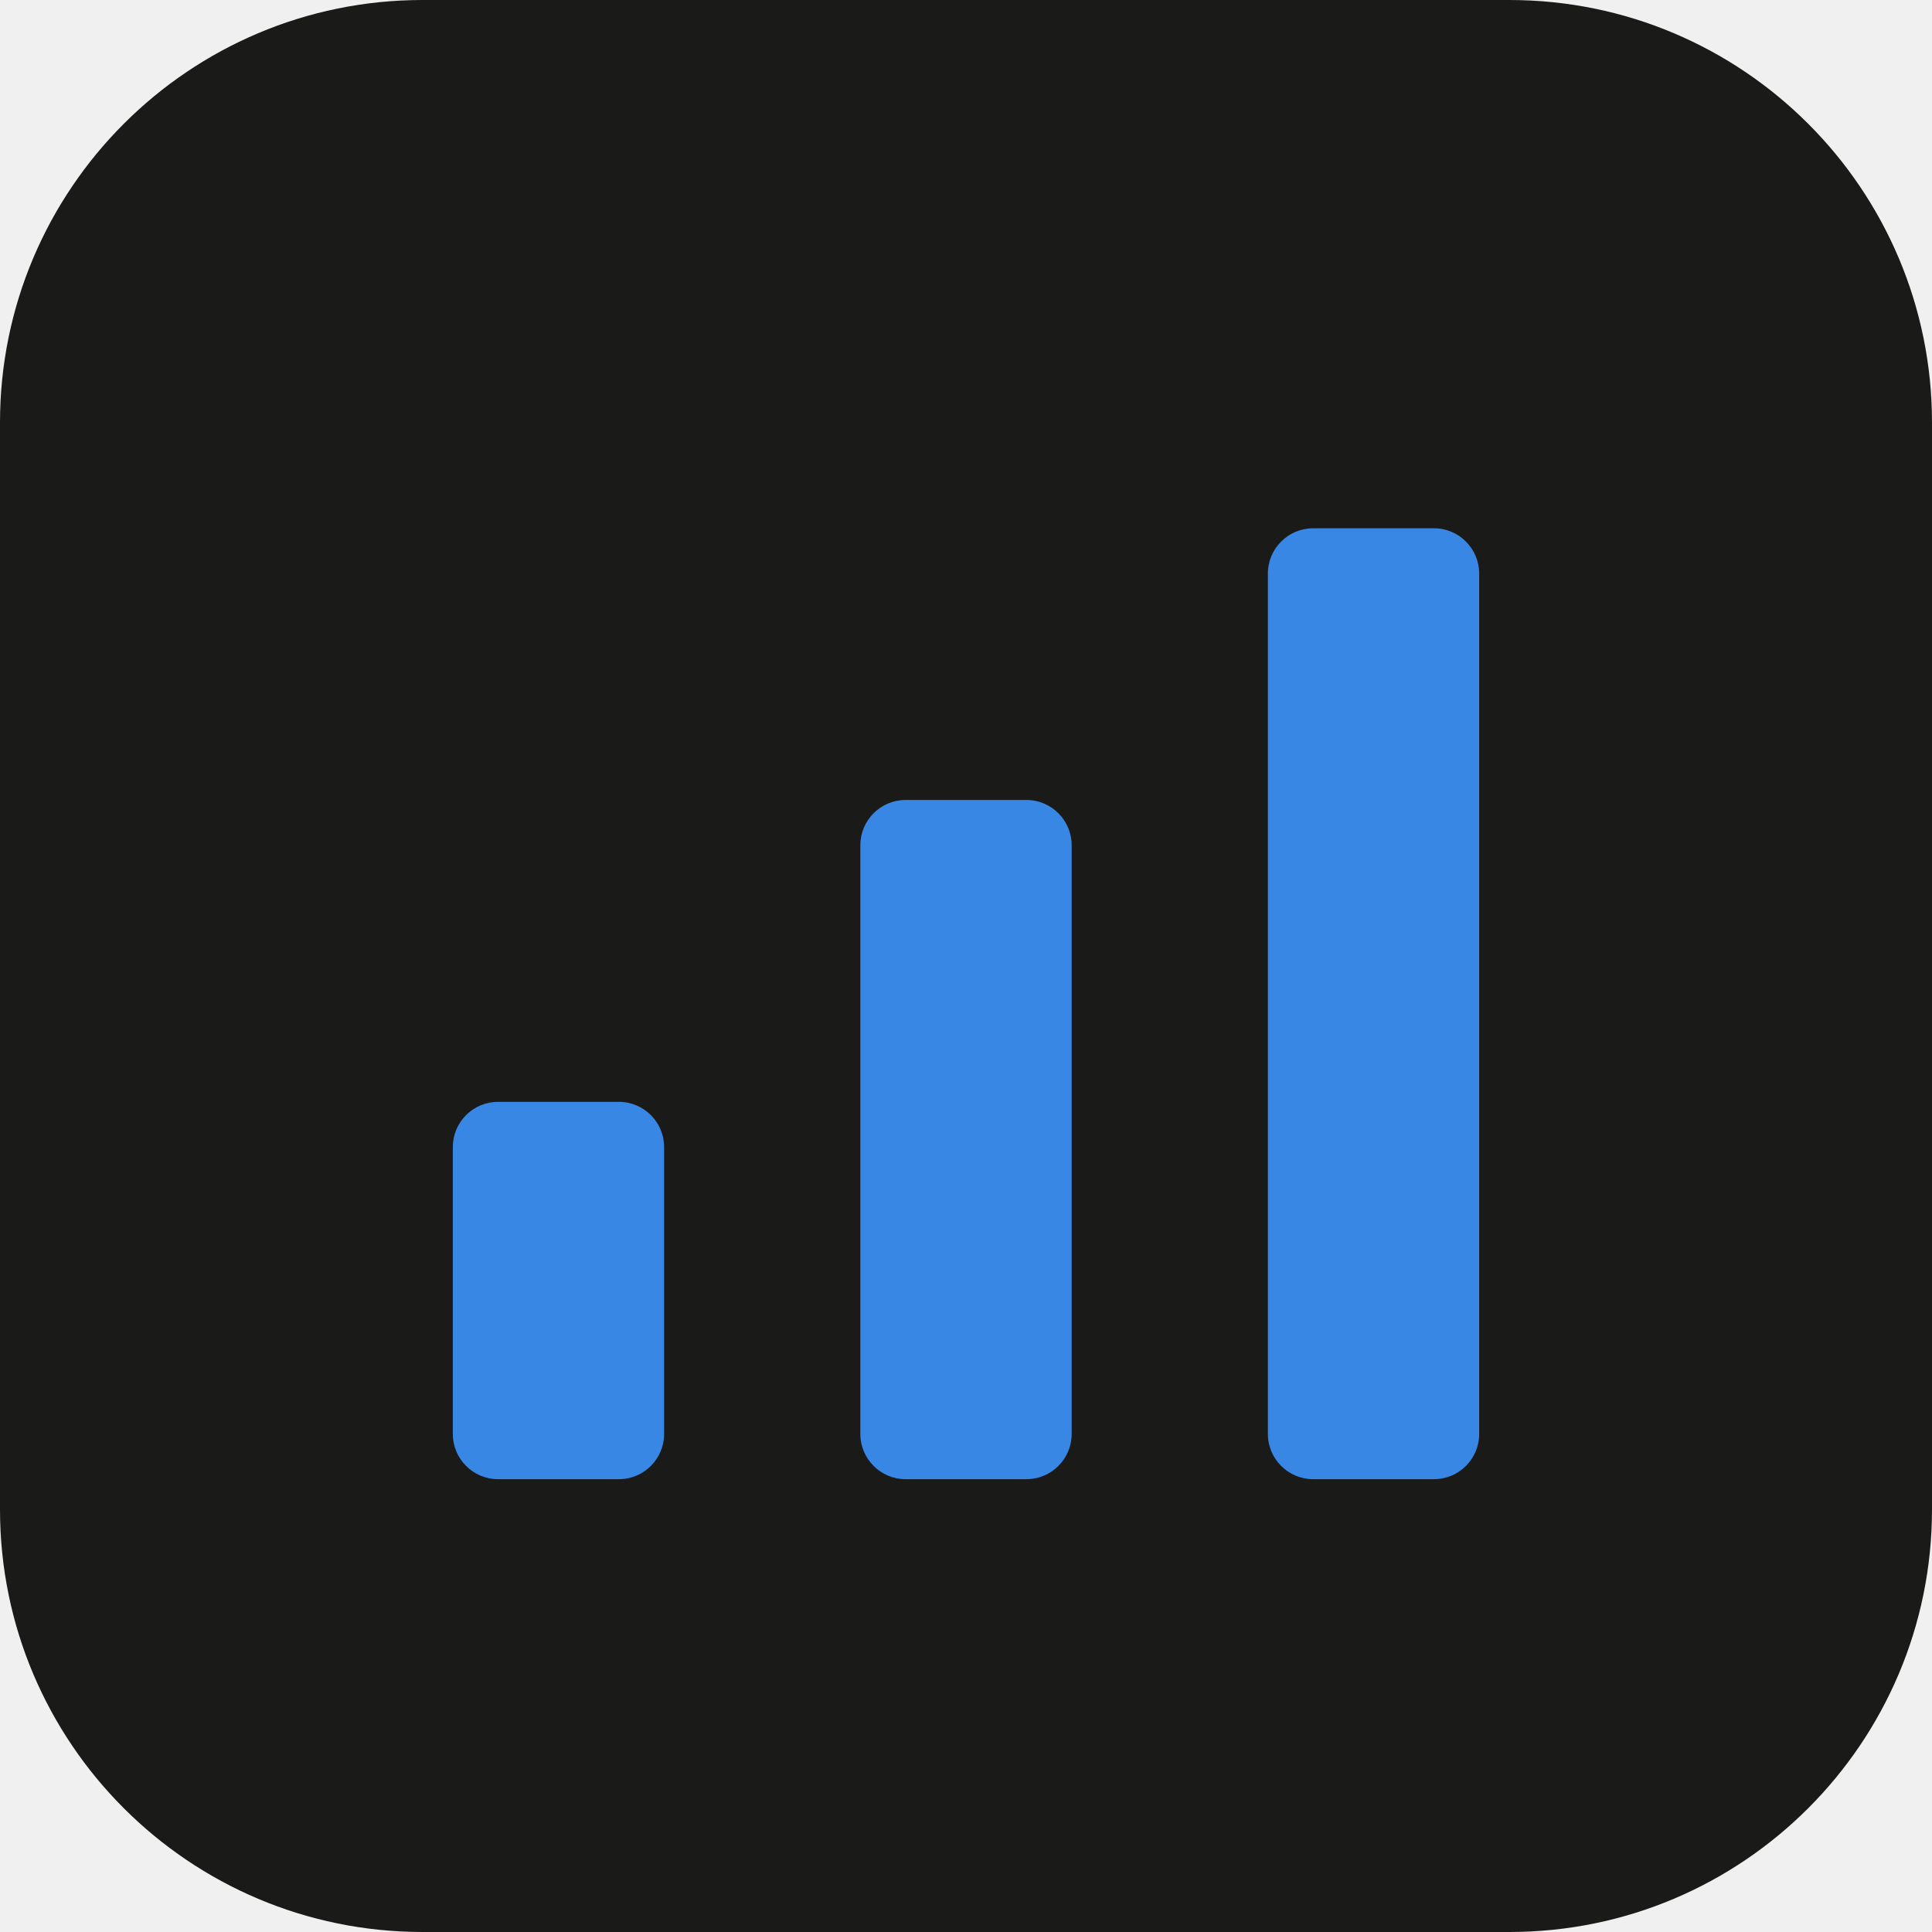
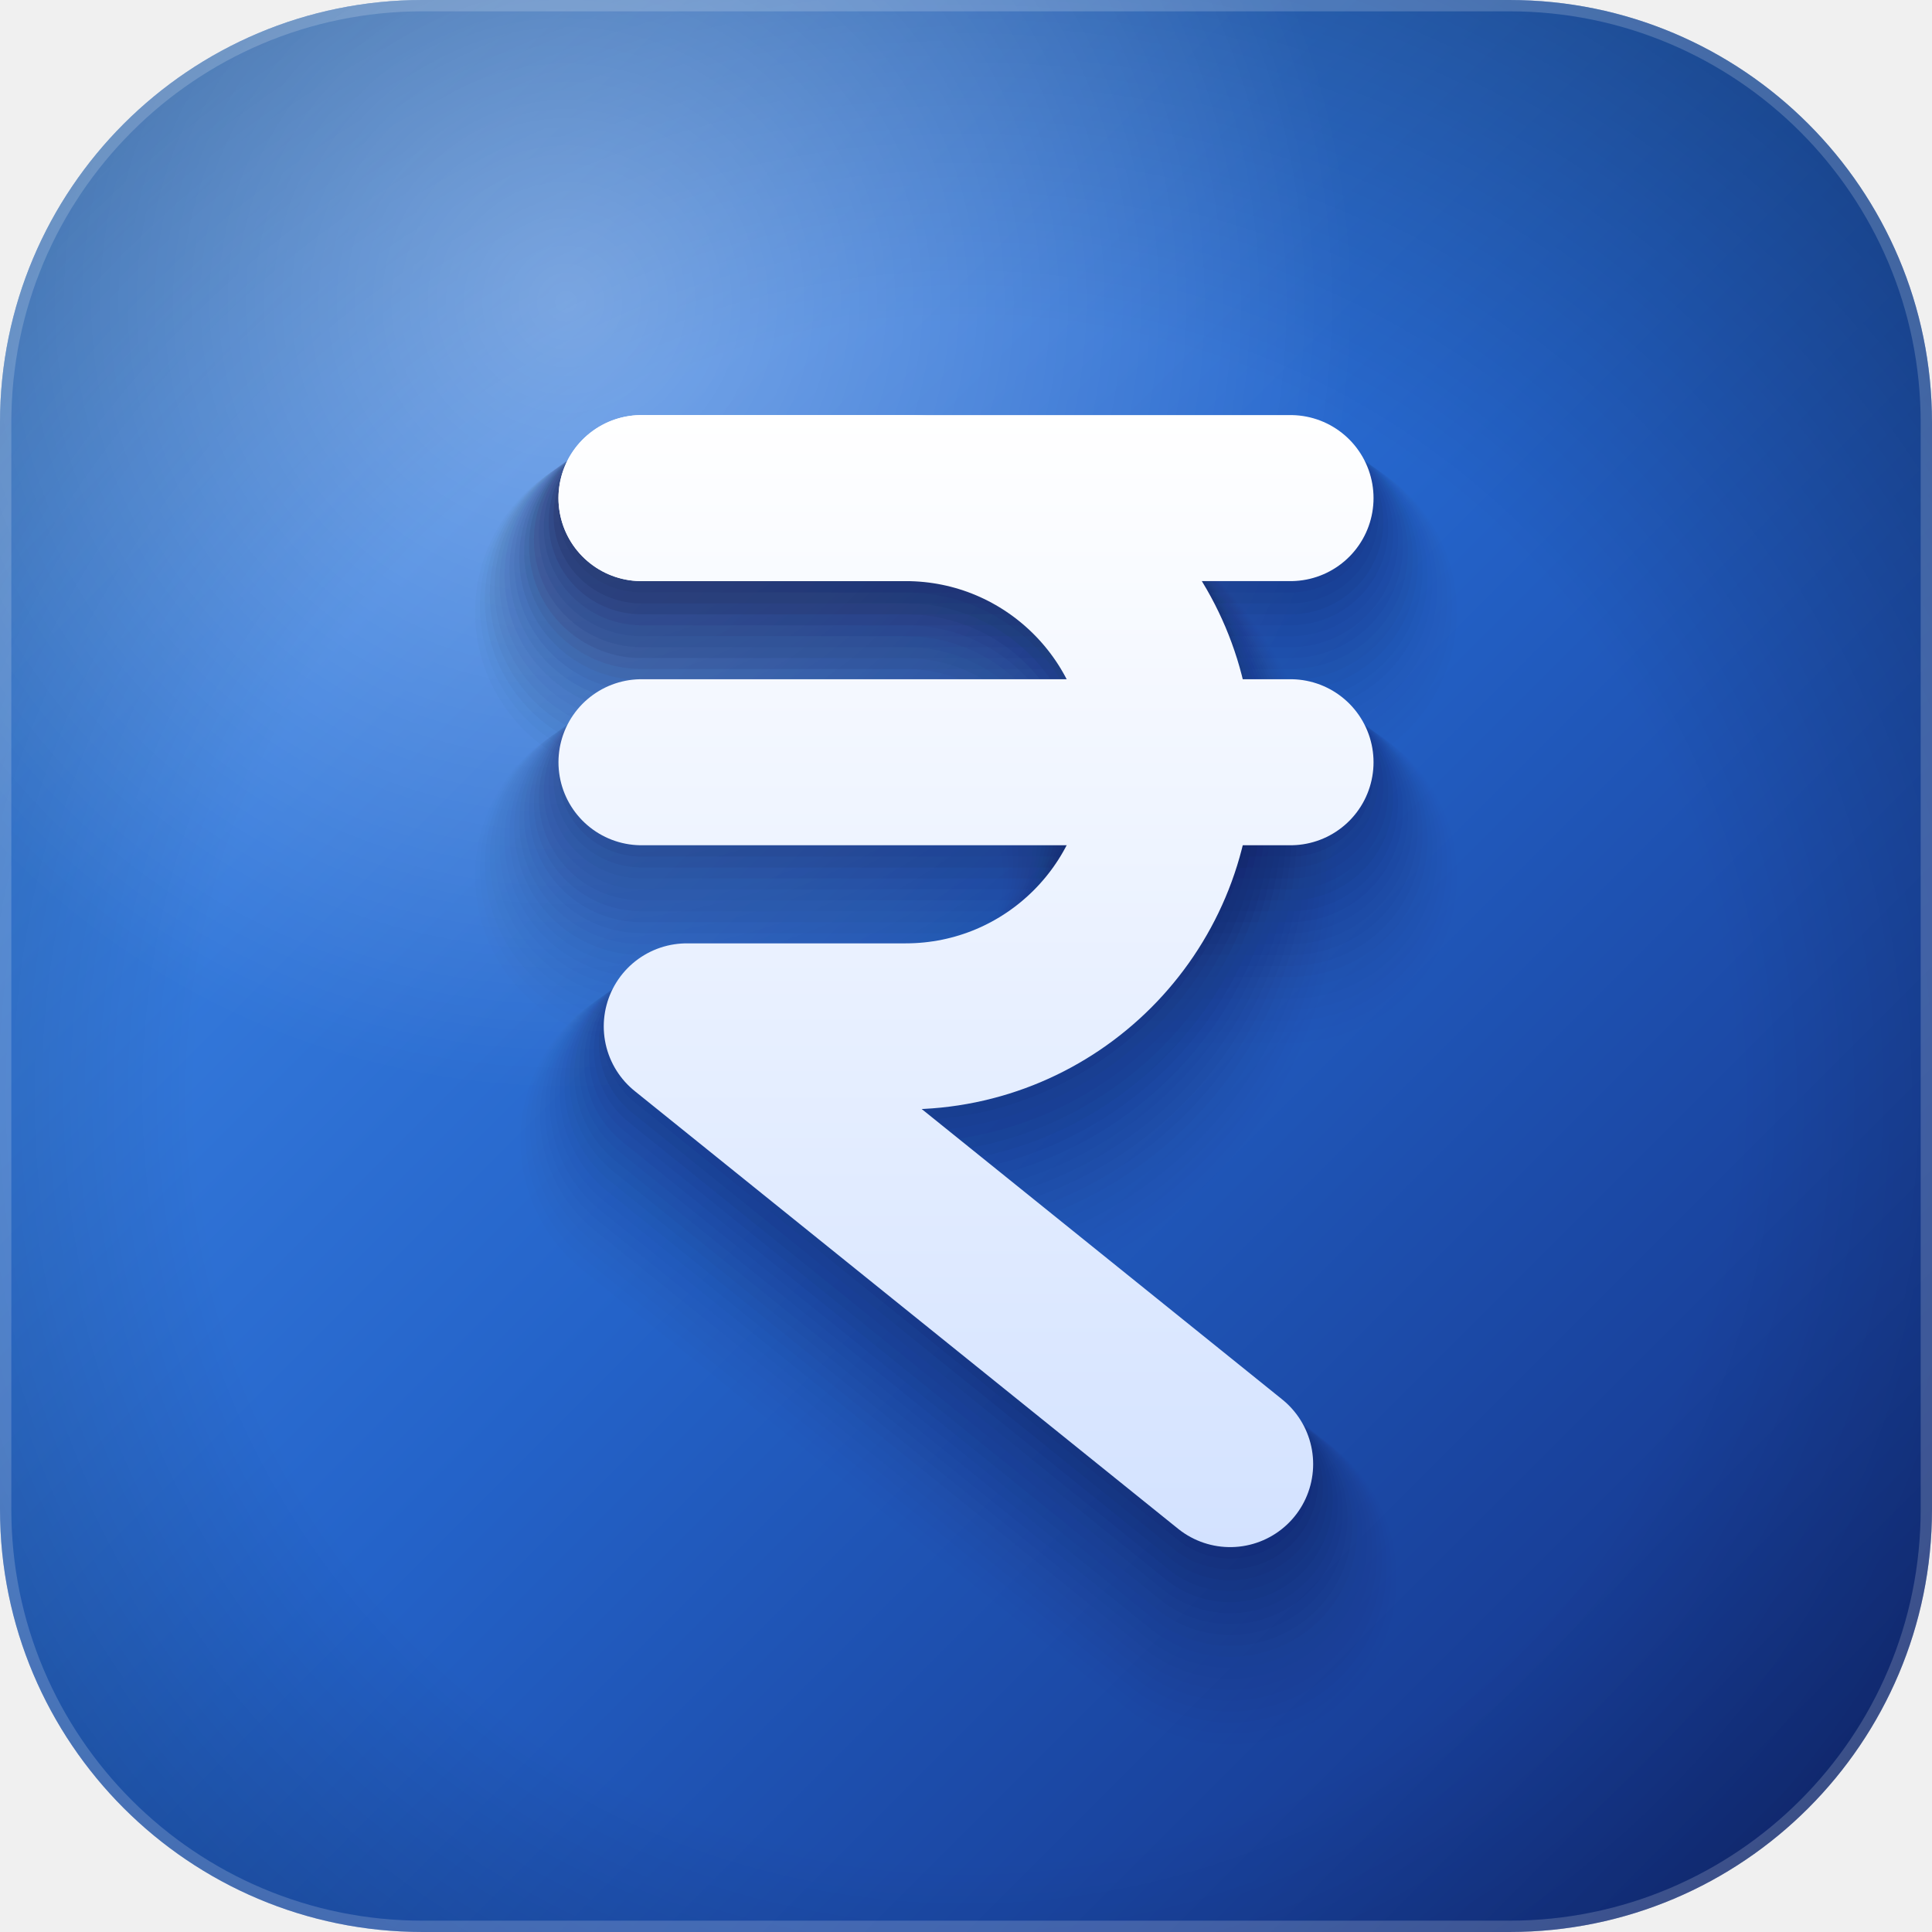
<svg xmlns="http://www.w3.org/2000/svg" viewBox="0 0 512 512">
-   <rect width="512" height="512" rx="112" fill="#1a1a19" />
-   <rect x="120" y="292" width="56" height="100" rx="12" fill="#3987e5" />
-   <rect x="228" y="212" width="56" height="180" rx="12" fill="#3987e5" />
-   <rect x="336" y="140" width="56" height="252" rx="12" fill="#3987e5" />
+   <defs>
+     <linearGradient id="bg" x1="0" y1="0" x2="512" y2="512" gradientUnits="userSpaceOnUse">
+       <stop offset="0" stop-color="#4a97f3" />
+       <stop offset="0.5" stop-color="#2463c9" />
+       <stop offset="1" stop-color="#112a7c" />
+     </linearGradient>
+     <radialGradient id="sheen" cx="150" cy="80" r="380" gradientUnits="userSpaceOnUse">
+       <stop offset="0" stop-color="#ffffff" stop-opacity="0.34" />
+       <stop offset="0.55" stop-color="#ffffff" stop-opacity="0" />
+     </radialGradient>
+     <radialGradient id="vignette" cx="256" cy="290" r="340" gradientUnits="userSpaceOnUse">
+       <stop offset="0.6" stop-color="#000000" stop-opacity="0" />
+       <stop offset="1" stop-color="#000000" stop-opacity="0.28" />
+     </radialGradient>
+     <linearGradient id="ink" x1="0" y1="110" x2="0" y2="410" gradientUnits="userSpaceOnUse">
+       <stop offset="0" stop-color="#ffffff" />
+       <stop offset="1" stop-color="#d3e2ff" />
+     </linearGradient>
+   </defs>
+   <rect width="512" height="512" rx="112" fill="url(#bg)" />
+   <rect width="512" height="512" rx="112" fill="url(#vignette)" />
+   <rect width="512" height="512" rx="112" fill="url(#sheen)" />
+   <rect x="1.5" y="1.5" width="509" height="509" rx="110.5" fill="none" stroke="#ffffff" stroke-opacity="0.18" stroke-width="3" />
+   <g transform="translate(0.0 0.0) scale(1.0)" fill="none" stroke-linecap="round" stroke-linejoin="round">
+     <g transform="translate(0 3.0)" stroke="#061444" stroke-opacity="0.045" stroke-width="44.0">
+       <path d="M170 132 H342" />
+       <path d="M170 202 H342" />
+       <path d="M170 132 H240 A70 70 0 0 1 240 272 H182 L326 388" />
+     </g>
+     <g transform="translate(0 4.6)" stroke="#061444" stroke-opacity="0.043" stroke-width="46.6">
+       <path d="M170 132 H342" />
+       <path d="M170 202 H342" />
+       <path d="M170 132 H240 A70 70 0 0 1 240 272 H182 L326 388" />
+     </g>
+     <g transform="translate(0 6.2)" stroke="#061444" stroke-opacity="0.041" stroke-width="49.2">
+       <path d="M170 132 H342" />
+       <path d="M170 202 H342" />
+       <path d="M170 132 H240 A70 70 0 0 1 240 272 H182 L326 388" />
+     </g>
+     <g transform="translate(0 7.8)" stroke="#061444" stroke-opacity="0.038" stroke-width="51.8">
+       <path d="M170 132 H342" />
+       <path d="M170 202 H342" />
+       <path d="M170 132 H240 A70 70 0 0 1 240 272 H182 L326 388" />
+     </g>
+     <g transform="translate(0 9.4)" stroke="#061444" stroke-opacity="0.036" stroke-width="54.4">
+       <path d="M170 132 H342" />
+       <path d="M170 202 H342" />
+       <path d="M170 132 H240 A70 70 0 0 1 240 272 H182 L326 388" />
+     </g>
+     <g transform="translate(0 11.0)" stroke="#061444" stroke-opacity="0.034" stroke-width="57.0">
+       <path d="M170 132 H342" />
+       <path d="M170 202 H342" />
+       <path d="M170 132 H240 A70 70 0 0 1 240 272 H182 L326 388" />
+     </g>
+     <g transform="translate(0 12.6)" stroke="#061444" stroke-opacity="0.032" stroke-width="59.6">
+       <path d="M170 132 H342" />
+       <path d="M170 202 H342" />
+       <path d="M170 132 H240 A70 70 0 0 1 240 272 H182 L326 388" />
+     </g>
+     <g transform="translate(0 14.2)" stroke="#061444" stroke-opacity="0.03" stroke-width="62.2">
+       <path d="M170 132 H342" />
+       <path d="M170 202 H342" />
+       <path d="M170 132 H240 A70 70 0 0 1 240 272 H182 L326 388" />
+     </g>
+     <g transform="translate(0 15.8)" stroke="#061444" stroke-opacity="0.027" stroke-width="64.8">
+       <path d="M170 132 H342" />
+       <path d="M170 202 H342" />
+       <path d="M170 132 H240 A70 70 0 0 1 240 272 H182 L326 388" />
+     </g>
+     <g transform="translate(0 17.4)" stroke="#061444" stroke-opacity="0.025" stroke-width="67.4">
+       <path d="M170 132 H342" />
+       <path d="M170 202 H342" />
+       <path d="M170 132 H240 A70 70 0 0 1 240 272 H182 L326 388" />
+     </g>
+     <g transform="translate(0 19.0)" stroke="#061444" stroke-opacity="0.023" stroke-width="70.0">
+       <path d="M170 132 H342" />
+       <path d="M170 202 H342" />
+       <path d="M170 132 H240 A70 70 0 0 1 240 272 H182 L326 388" />
+     </g>
+     <g transform="translate(0 20.6)" stroke="#061444" stroke-opacity="0.021" stroke-width="72.6">
+       <path d="M170 132 H342" />
+       <path d="M170 202 H342" />
+       <path d="M170 132 H240 A70 70 0 0 1 240 272 H182 L326 388" />
+     </g>
+     <g transform="translate(0 22.2)" stroke="#061444" stroke-opacity="0.019" stroke-width="75.2">
+       <path d="M170 132 H342" />
+       <path d="M170 202 H342" />
+       <path d="M170 132 H240 A70 70 0 0 1 240 272 H182 L326 388" />
+     </g>
+     <g transform="translate(0 23.8)" stroke="#061444" stroke-opacity="0.016" stroke-width="77.8">
+       <path d="M170 132 H342" />
+       <path d="M170 202 H342" />
+       <path d="M170 132 H240 A70 70 0 0 1 240 272 H182 L326 388" />
+     </g>
+     <g transform="translate(0 25.4)" stroke="#061444" stroke-opacity="0.014" stroke-width="80.4">
+       <path d="M170 132 H342" />
+       <path d="M170 202 H342" />
+       <path d="M170 132 H240 A70 70 0 0 1 240 272 H182 L326 388" />
+     </g>
+     <g transform="translate(0 27.0)" stroke="#061444" stroke-opacity="0.012" stroke-width="83.0">
+       <path d="M170 132 H342" />
+       <path d="M170 202 H342" />
+       <path d="M170 132 H240 A70 70 0 0 1 240 272 H182 L326 388" />
+     </g>
+     <g transform="translate(0 28.6)" stroke="#061444" stroke-opacity="0.01" stroke-width="85.6">
+       <path d="M170 132 H342" />
+       <path d="M170 202 H342" />
+       <path d="M170 132 H240 A70 70 0 0 1 240 272 H182 L326 388" />
+     </g>
+     <g transform="translate(0 30.2)" stroke="#061444" stroke-opacity="0.008" stroke-width="88.2">
+       <path d="M170 132 H342" />
+       <path d="M170 202 H342" />
+       <path d="M170 132 H240 A70 70 0 0 1 240 272 H182 L326 388" />
+     </g>
+     <g stroke="url(#ink)" stroke-width="44">
+       <path d="M170 132 H342" />
+       <path d="M170 202 H342" />
+       <path d="M170 132 H240 A70 70 0 0 1 240 272 H182 L326 388" />
+     </g>
+   </g>
</svg>
